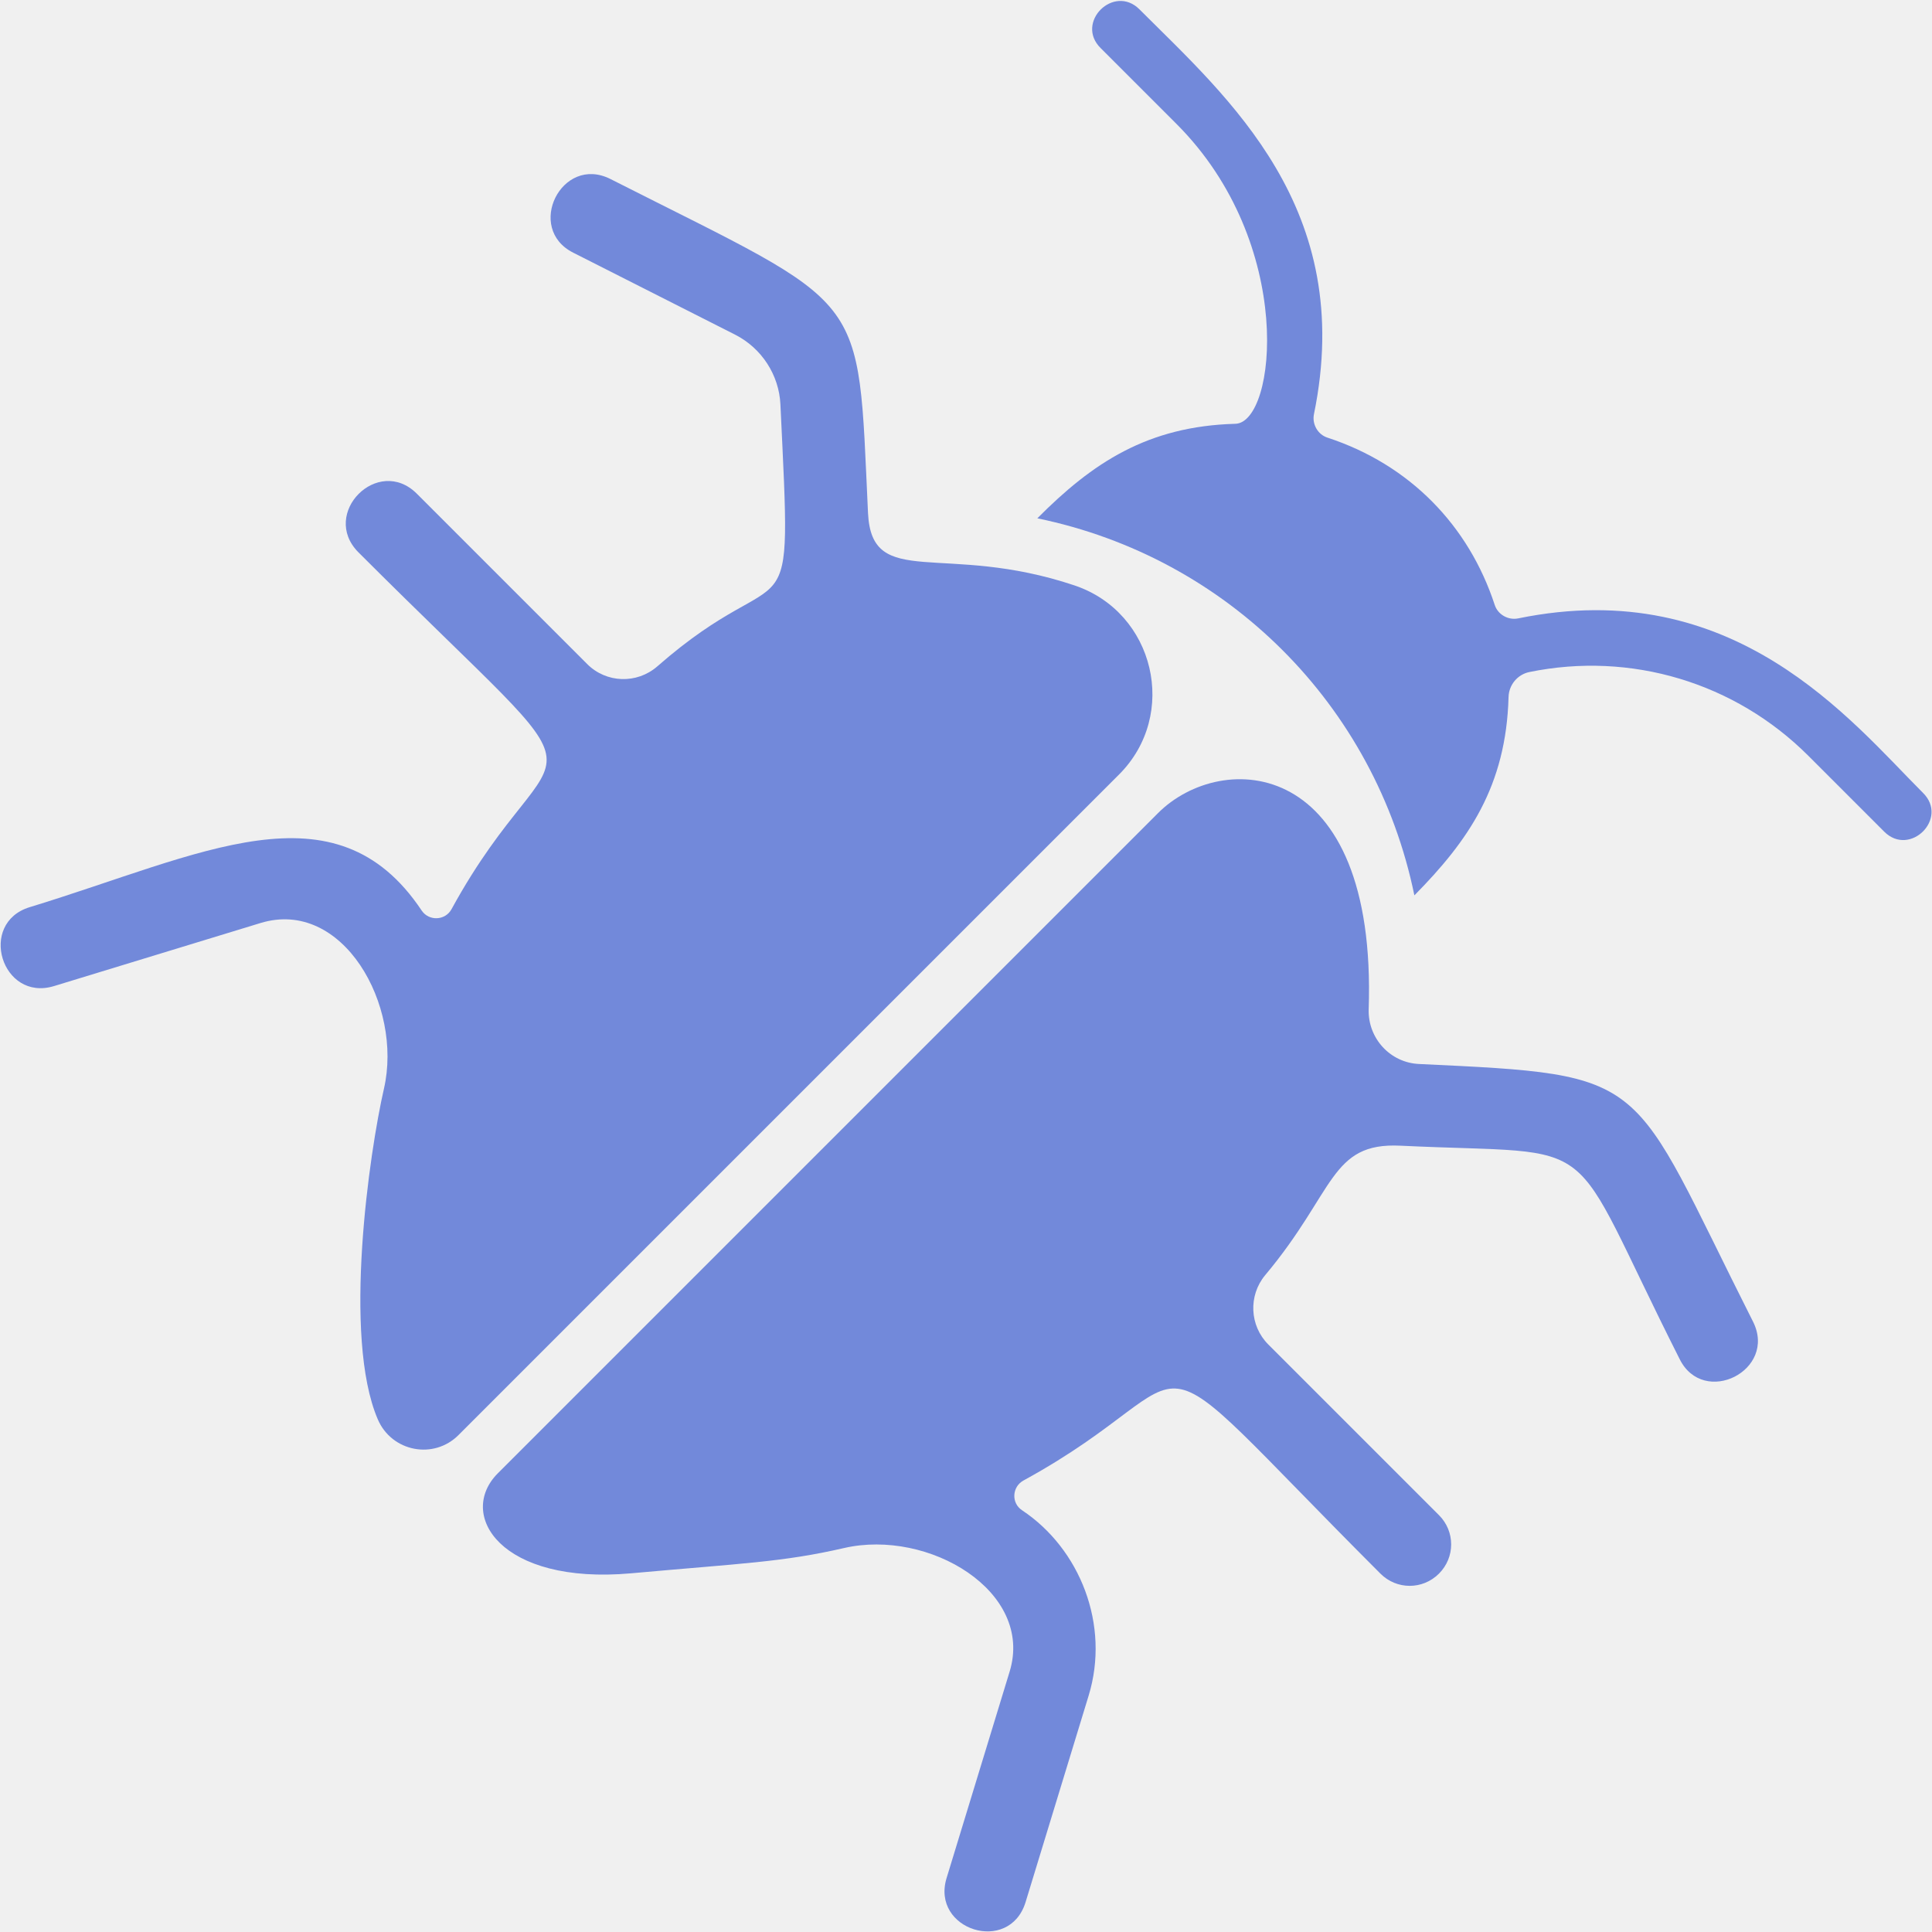
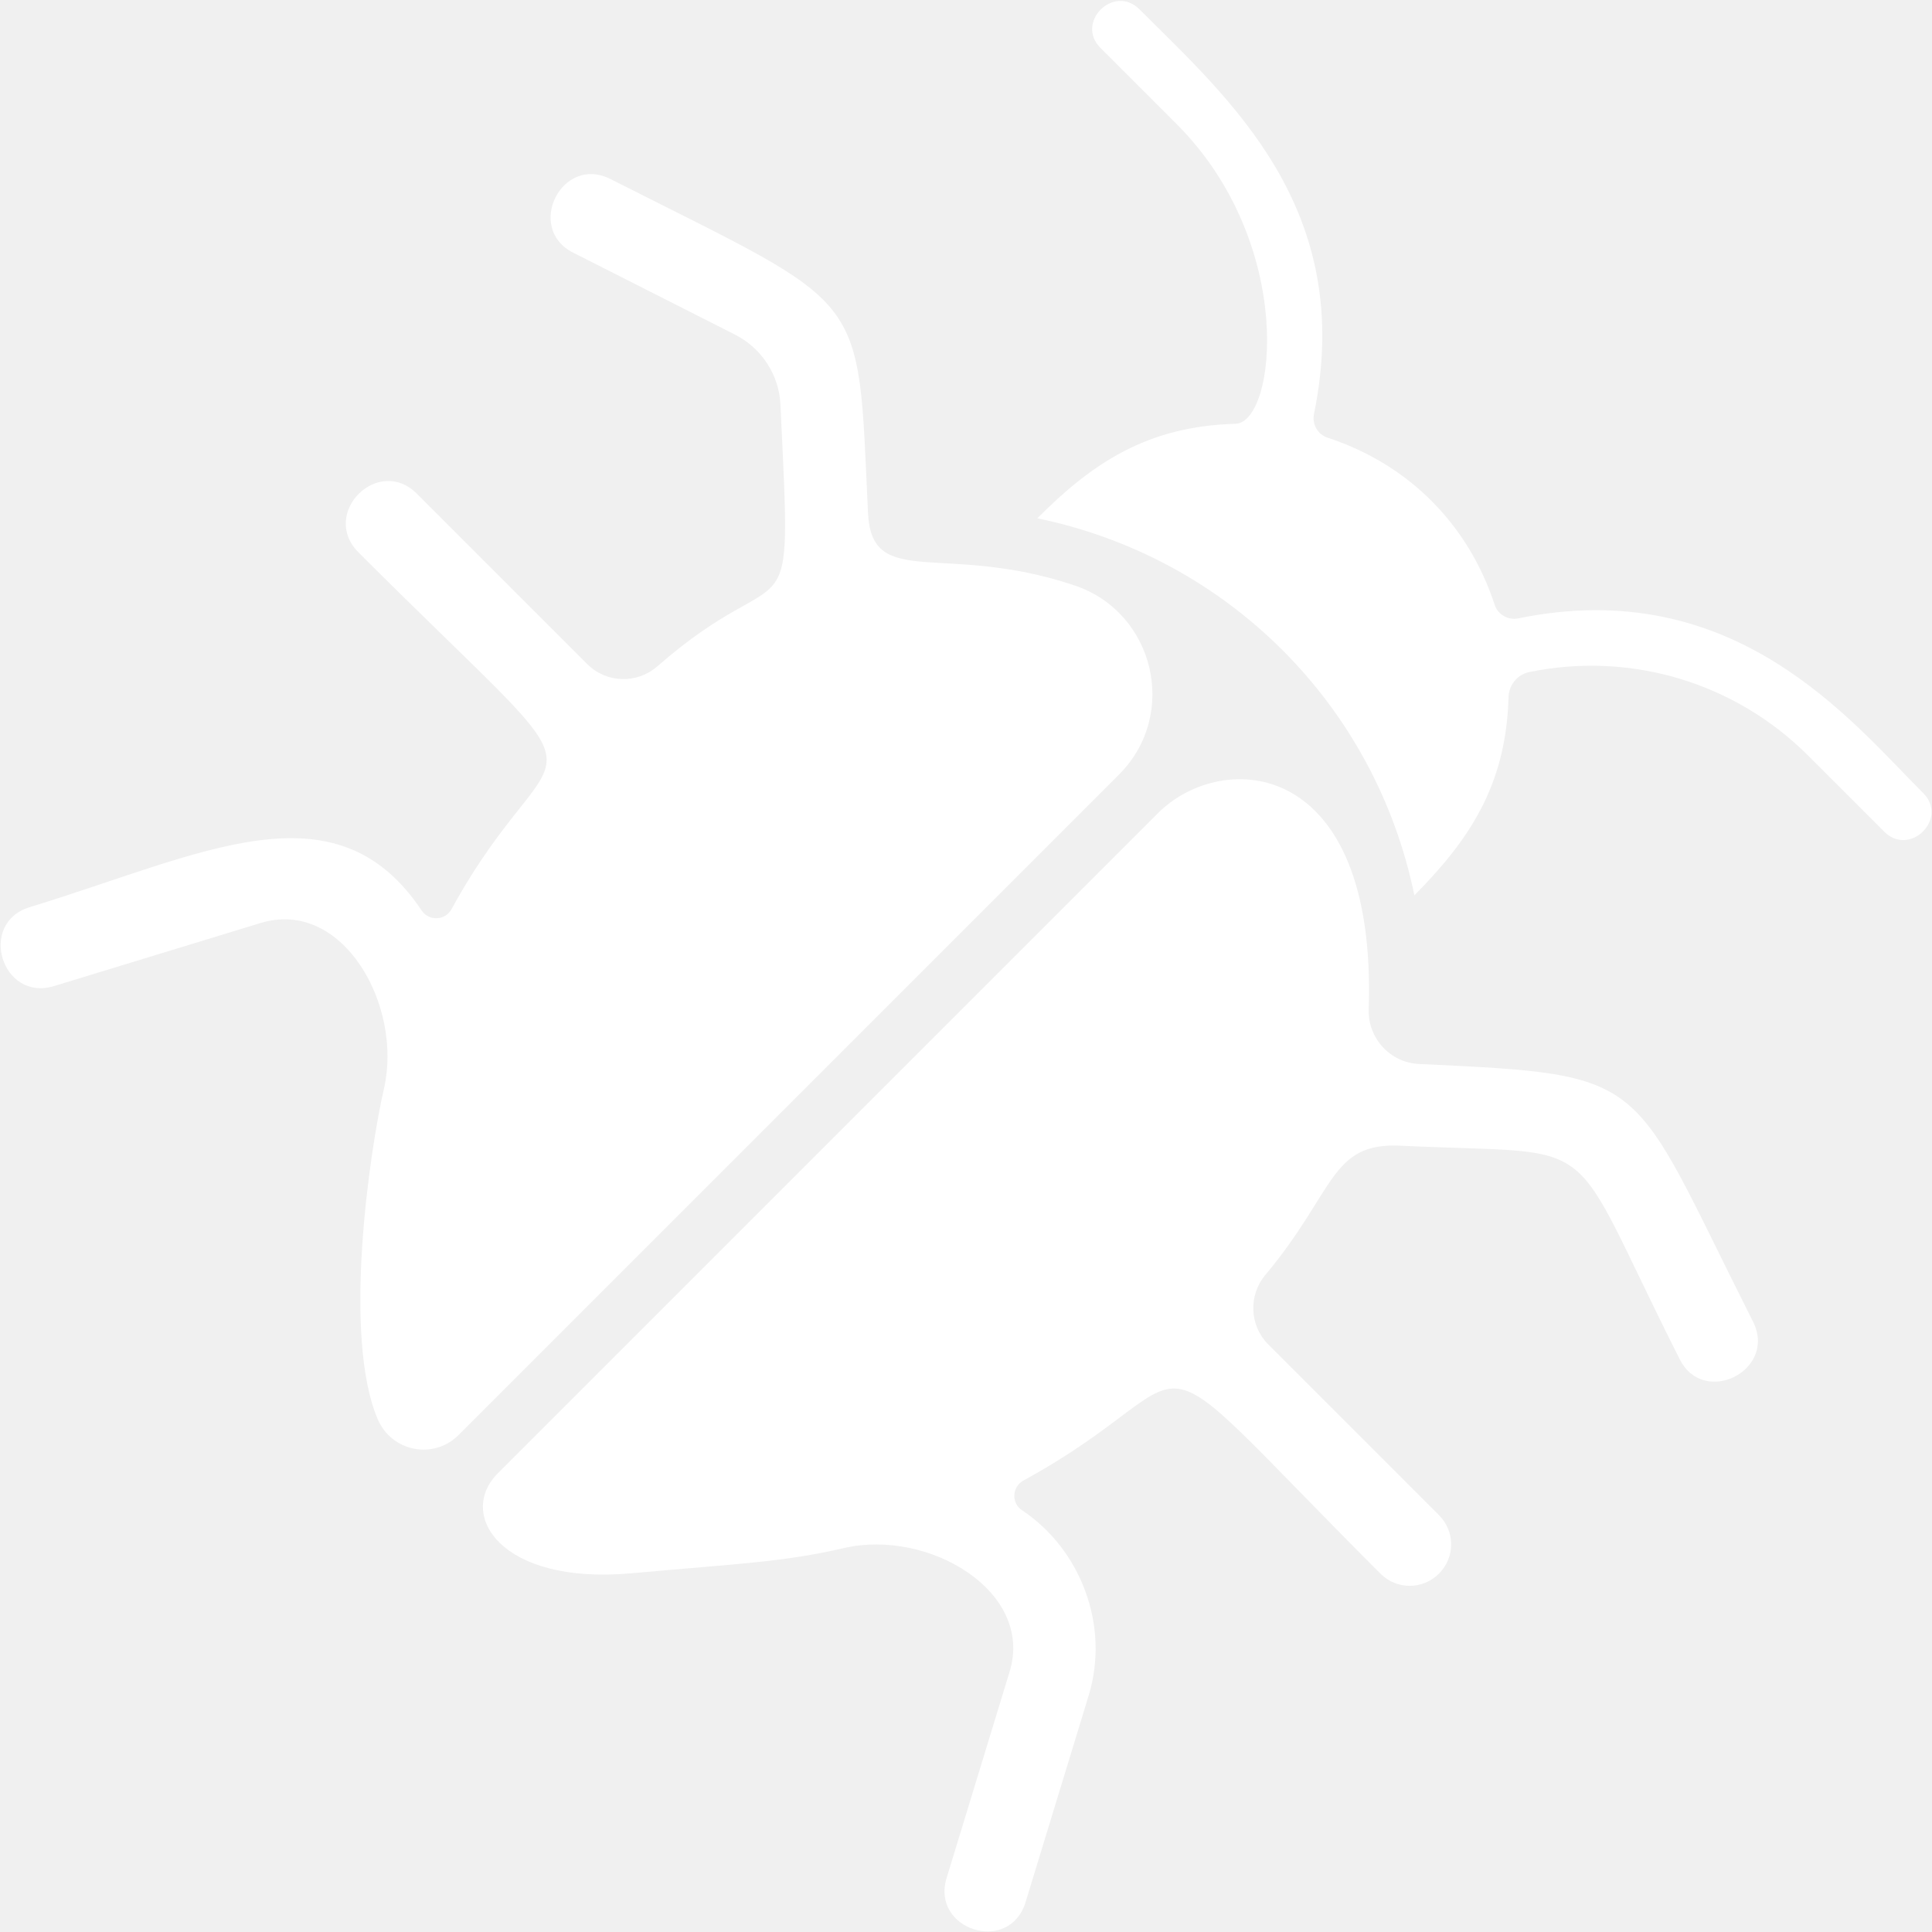
<svg xmlns="http://www.w3.org/2000/svg" viewBox="0 0 558 558">
-   <path fill="#7289DA" d="M435.7,201.3c0.1-3.5,2.6-6.5,6-7.2c29.3-6,59.4,3,80.6,24.2l21.9,21.9c7.4,7.4,18.7-3.8,11.2-11.2  c-20.9-20.9-54.5-63.2-116.9-50.4c-2.9,0.6-5.9-1.1-6.8-3.9c-7.5-22.9-24.5-40.5-48.3-48.3c-2.8-0.9-4.5-3.9-3.9-6.8  c12.2-59.4-24.7-91.2-50.4-116.9c-7.4-7.4-18.7,3.8-11.2,11.2l21.9,21.9c34.6,34.6,28.8,86.3,17,86.6c-25.4,0.7-41.3,11.3-57.2,27.3  c54.9,11.3,97.6,53.9,108.9,108.9C424.1,242.8,435,227.1,435.7,201.3z" />
-   <path fill="#7289DA" d="M250.7,148.2c-3.1-65.4,0.8-58.4-74.4-96.5C162.2,44.6,151.6,66,165.6,73l46.8,23.7c7.6,3.9,12.6,11.6,13,20.1  c3.4,71.6,3.2,41.7-35.6,75.7c-5.9,5.1-14.7,4.8-20.2-0.7c-11-11-22.8-22.8-49.2-49.2c-11.2-11.2-28,5.7-16.9,16.9  c77.5,77.5,58.4,45.5,26.9,103.1c-1.8,3.3-6.5,3.5-8.6,0.4c-25-37.5-63.7-16.1-113.2-1c-15.1,4.6-8.1,27.4,7,22.8l59.6-18.2  c23.8-7.3,41.2,23.8,35.7,47.8c-4.2,18.3-12,71.7-1.8,95.5c4,9.4,16.2,11.8,23.4,4.5l190.7-190.7c17.3-17.3,10.3-46.8-12.8-54.6  C272.6,156.4,251.8,170.6,250.7,148.2z" />
-   <path fill="#7289DA" d="M506.3,381.7c-36.2-71.7-28.4-71.2-96.5-74.4c-8.3-0.4-14.7-7.4-14.5-15.7c2.5-73.2-42.4-75.3-60.9-56.7L143.8,425.5  c-11.9,11.9,0.7,32.3,38.5,28.9c32.1-2.9,43.7-3.2,61.5-7.3c24.4-5.6,54.9,12.5,47.8,35.7l-18.2,59.6c-4.6,15,18.1,22.2,22.8,7  l18.2-59.6c6.3-20.5-2.5-42.5-19.2-53.6c-3.2-2.1-2.9-6.8,0.4-8.6c57.1-31.2,27.8-48.4,103.1,26.9c4.7,4.7,12.2,4.7,16.9,0  c4.7-4.7,4.7-12.2,0-16.9c-26.5-26.5-38.3-38.3-49.3-49.3c-5.4-5.4-5.8-14.1-0.9-20c20.3-24.2,18.7-38.4,39.1-37.4  c60.4,2.9,46.7-5.5,80.6,61.6C492,406.5,513.4,395.8,506.3,381.7z" />
+   <path fill="#fff" d="M435.7,201.3c0.1-3.5,2.6-6.5,6-7.2c29.3-6,59.4,3,80.6,24.2l21.9,21.9c7.4,7.4,18.7-3.8,11.2-11.2  c-20.9-20.9-54.5-63.2-116.9-50.4c-2.9,0.6-5.9-1.1-6.8-3.9c-7.5-22.9-24.5-40.5-48.3-48.3c-2.8-0.9-4.5-3.9-3.9-6.8  c12.2-59.4-24.7-91.2-50.4-116.9c-7.4-7.4-18.7,3.8-11.2,11.2l21.9,21.9c34.6,34.6,28.8,86.3,17,86.6c-25.4,0.7-41.3,11.3-57.2,27.3  c54.9,11.3,97.6,53.9,108.9,108.9C424.1,242.8,435,227.1,435.7,201.3z" />
+   <path fill="#fff" d="M250.7,148.2c-3.1-65.4,0.8-58.4-74.4-96.5C162.2,44.6,151.6,66,165.6,73l46.8,23.7c7.6,3.9,12.6,11.6,13,20.1  c3.4,71.6,3.2,41.7-35.6,75.7c-5.9,5.1-14.7,4.8-20.2-0.7c-11-11-22.8-22.8-49.2-49.2c-11.2-11.2-28,5.7-16.9,16.9  c77.5,77.5,58.4,45.5,26.9,103.1c-1.8,3.3-6.5,3.5-8.6,0.4c-25-37.5-63.7-16.1-113.2-1c-15.1,4.6-8.1,27.4,7,22.8l59.6-18.2  c23.8-7.3,41.2,23.8,35.7,47.8c-4.2,18.3-12,71.7-1.8,95.5c4,9.4,16.2,11.8,23.4,4.5l190.7-190.7c17.3-17.3,10.3-46.8-12.8-54.6  C272.6,156.4,251.8,170.6,250.7,148.2z" />
+   <path fill="#fff" d="M506.3,381.7c-36.2-71.7-28.4-71.2-96.5-74.4c-8.3-0.4-14.7-7.4-14.5-15.7c2.5-73.2-42.4-75.3-60.9-56.7L143.8,425.5  c-11.9,11.9,0.7,32.3,38.5,28.9c32.1-2.9,43.7-3.2,61.5-7.3c24.4-5.6,54.9,12.5,47.8,35.7l-18.2,59.6c-4.6,15,18.1,22.2,22.8,7  l18.2-59.6c6.3-20.5-2.5-42.5-19.2-53.6c-3.2-2.1-2.9-6.8,0.4-8.6c57.1-31.2,27.8-48.4,103.1,26.9c4.7,4.7,12.2,4.7,16.9,0  c4.7-4.7,4.7-12.2,0-16.9c-26.5-26.5-38.3-38.3-49.3-49.3c-5.4-5.4-5.8-14.1-0.9-20c20.3-24.2,18.7-38.4,39.1-37.4  c60.4,2.9,46.7-5.5,80.6,61.6C492,406.5,513.4,395.8,506.3,381.7z" />
</svg>
